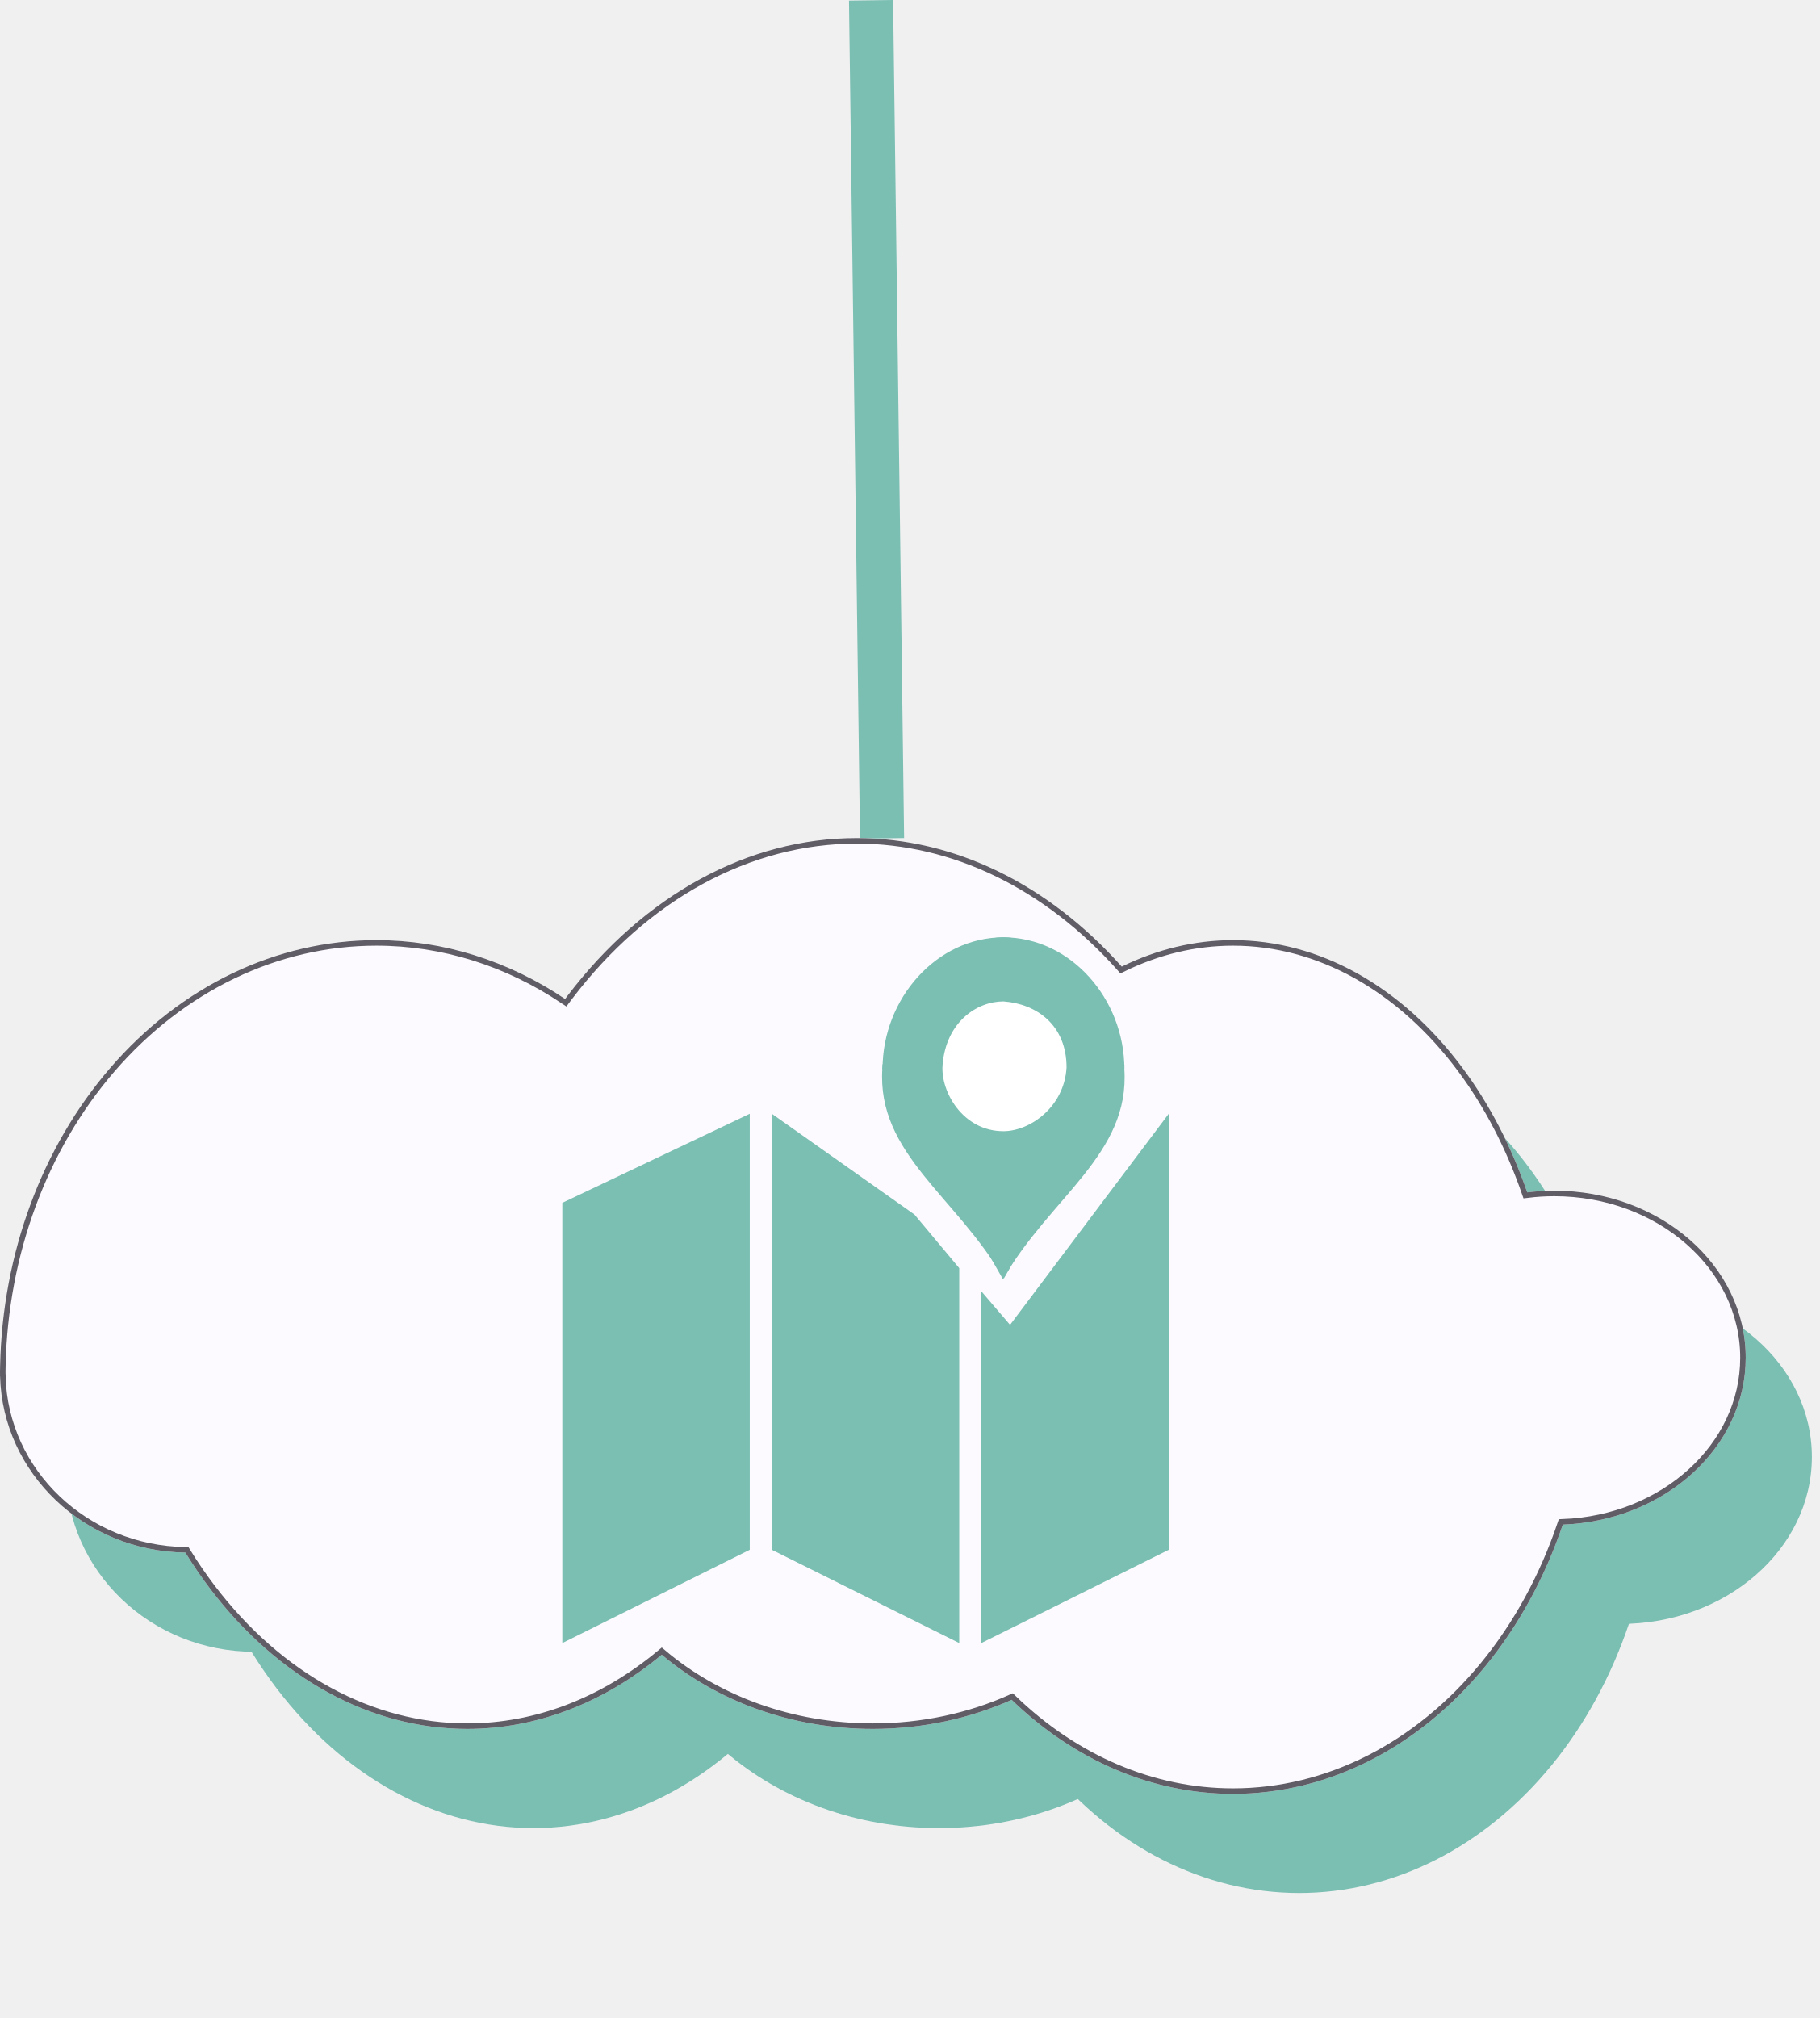
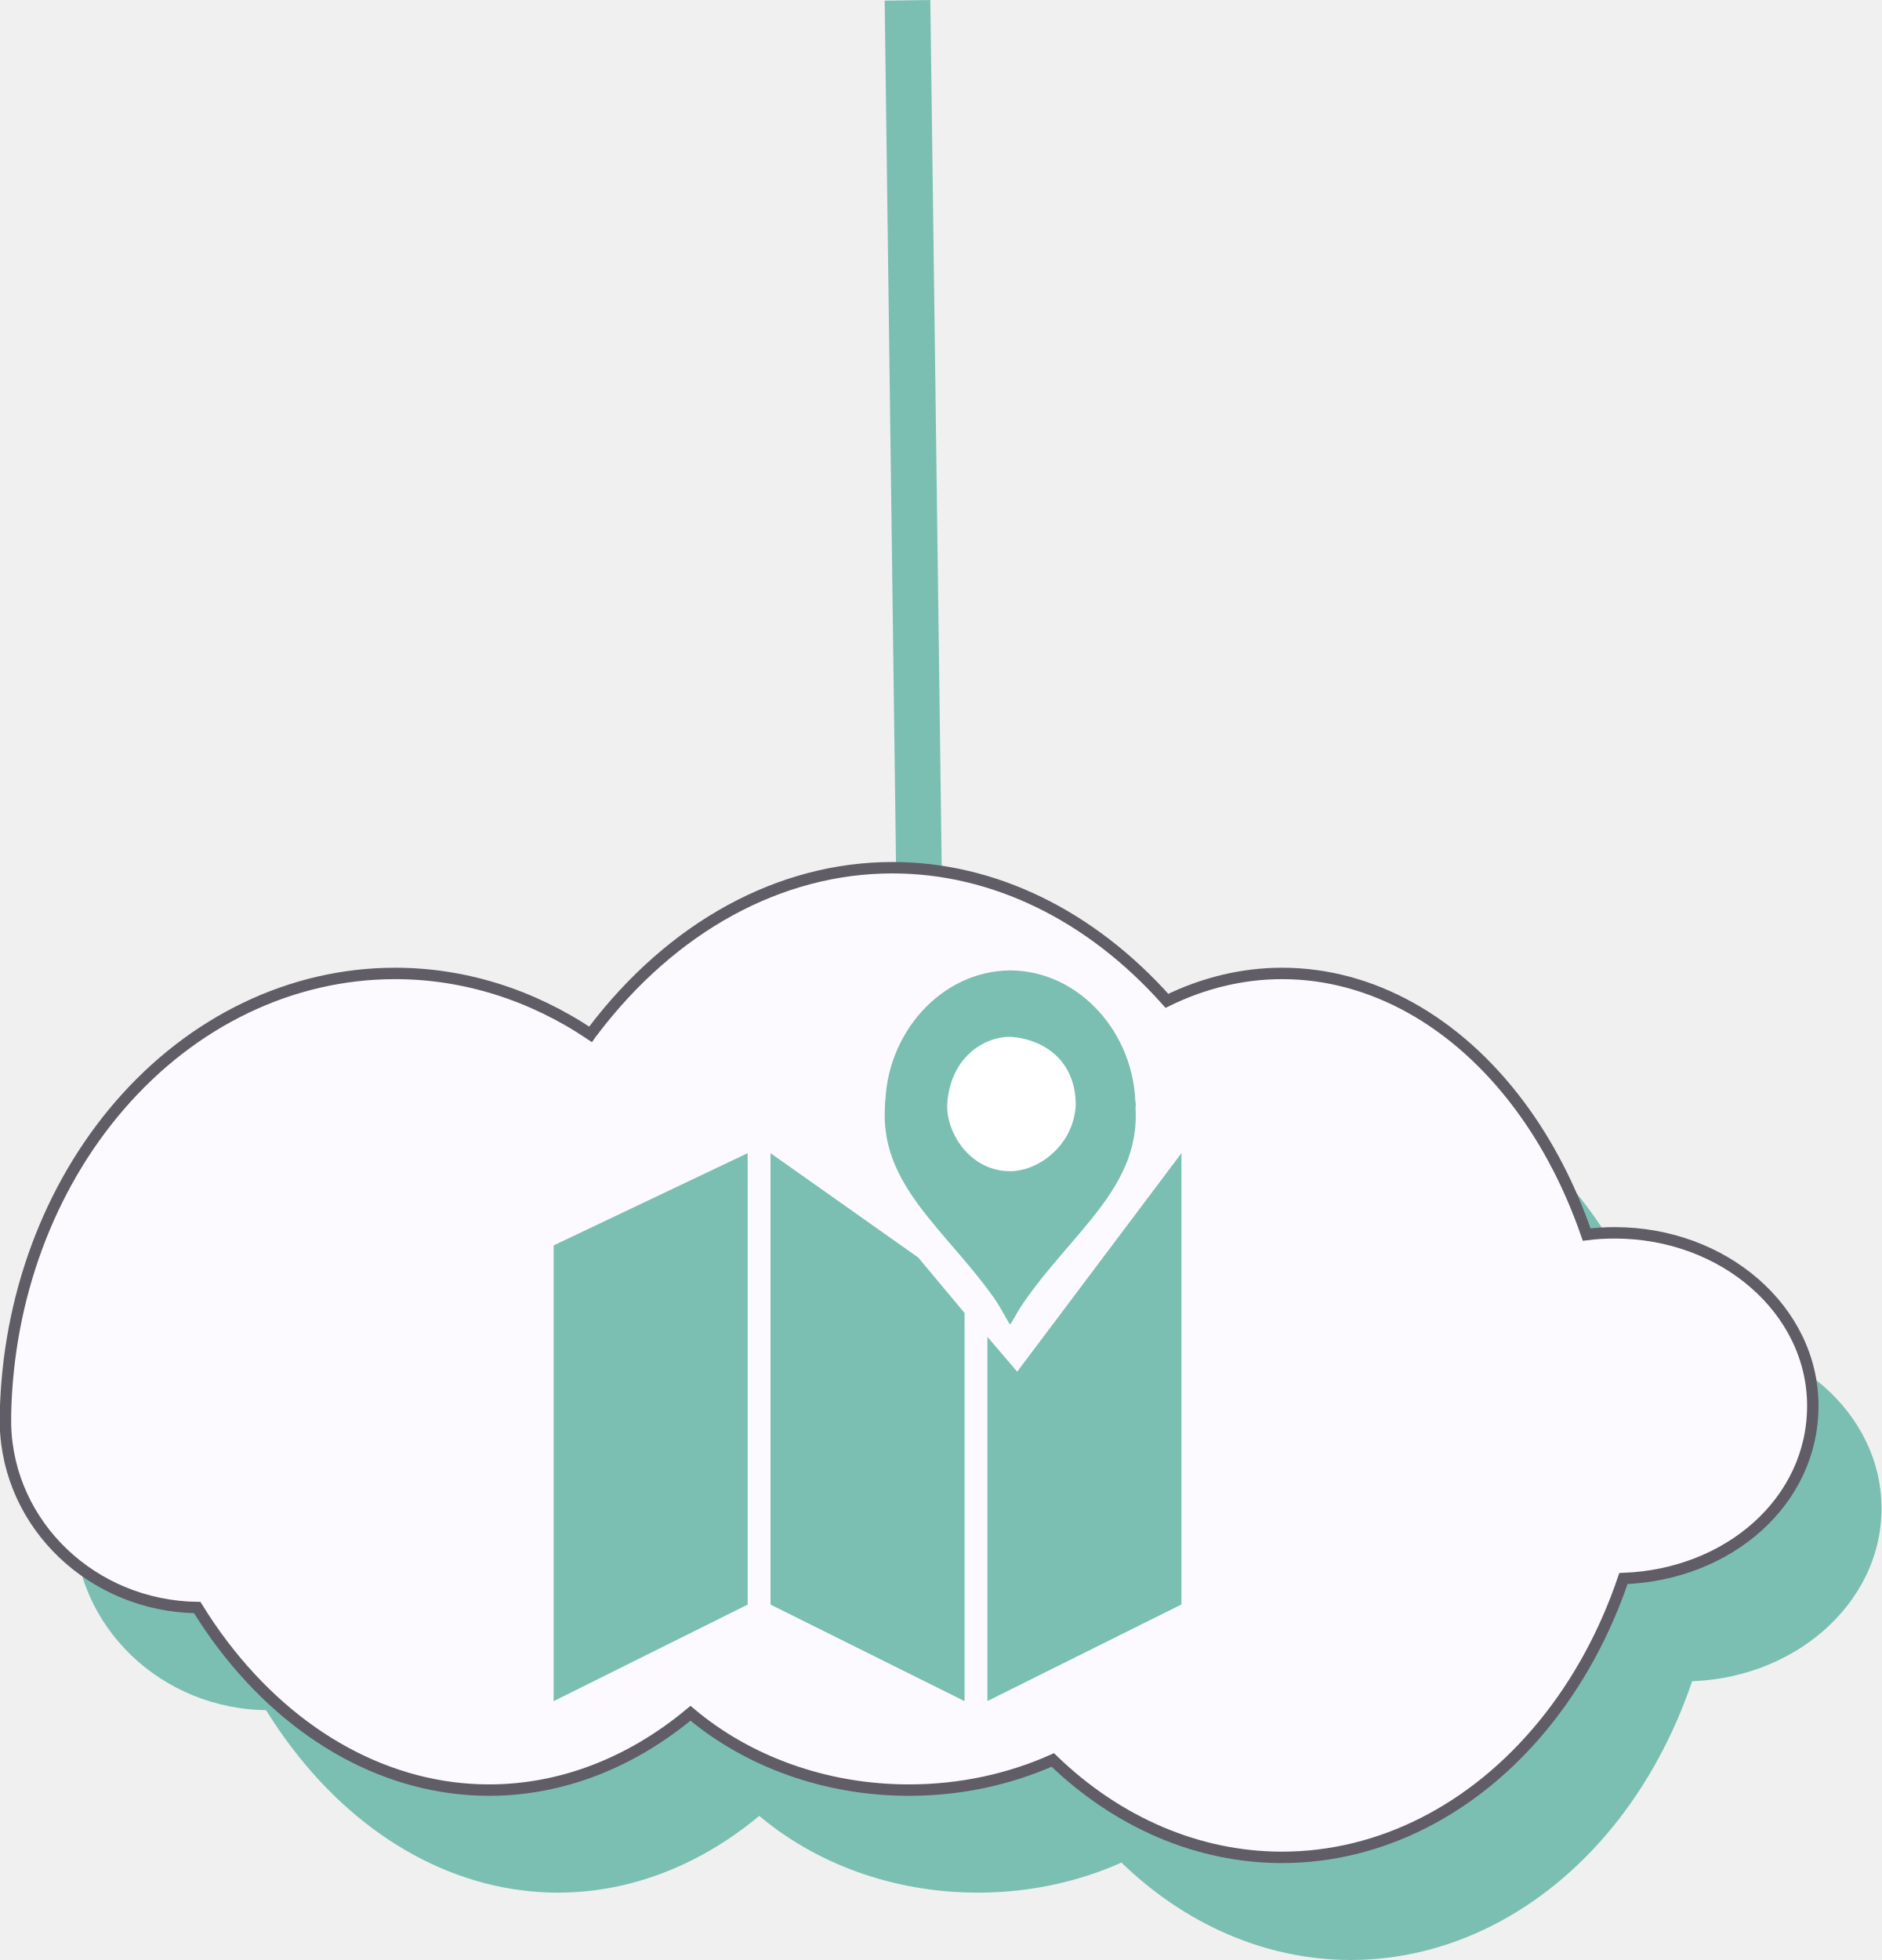
- <svg xmlns="http://www.w3.org/2000/svg" xmlns:xlink="http://www.w3.org/1999/xlink" width="165" height="183" viewBox="0 0 165 183" fill="none">
-   <path d="M80 76.026L79 0.026" stroke-width="4" stroke="#7BBFB3" />
-   <path d="M74.276 133.8C74.276 123.311 70.679 113.251 64.277 105.833C57.875 98.416 49.192 94.249 40.138 94.249C31.084 94.249 22.401 98.416 15.999 105.833C9.597 113.251 6 123.311 6 133.8L40.138 133.8H74.276Z" fill="#7BBFB3" />
-   <path d="M147.259 133.8C147.259 123.311 144.158 113.251 138.639 105.833C133.12 98.416 125.635 94.249 117.83 94.249C110.024 94.249 102.539 98.416 97.02 105.833C91.501 113.251 88.4 123.311 88.4 133.8L117.83 133.8H147.259Z" fill="#7BBFB3" />
-   <path d="M120.775 133.8C120.775 120.855 116.868 108.441 109.914 99.288C102.96 90.134 93.528 84.992 83.694 84.992C73.86 84.992 64.428 90.134 57.474 99.288C50.52 108.441 46.613 120.855 46.613 133.8L83.694 133.8H120.775Z" fill="#7BBFB3" />
-   <path d="M85.458 132.117C85.458 142.607 88.869 152.667 94.94 160.084C101.011 167.501 109.245 171.668 117.83 171.668C126.416 171.668 134.65 167.501 140.721 160.084C146.792 152.667 150.202 142.607 150.202 132.117L117.83 132.117L85.458 132.117Z" fill="#7BBFB3" />
-   <path d="M15.418 122.439C15.418 133.933 18.89 144.956 25.072 153.084C31.253 161.211 39.637 165.777 48.378 165.777C57.12 165.777 65.504 161.211 71.685 153.084C77.866 144.956 81.339 133.933 81.339 122.439L48.378 122.439L15.418 122.439Z" fill="#7BBFB3" />
-   <ellipse cx="146.966" cy="132.117" rx="17.363" ry="15.147" fill="#7BBFB3" />
-   <ellipse cx="23.069" cy="133.379" rx="17.069" ry="16.41" fill="#7BBFB3" />
-   <ellipse cx="85.163" cy="142.215" rx="27.369" ry="23.562" fill="#7BBFB3" />
-   <use xlink:href="#stroke0_3289_37" fill="#FCFAFF" />
-   <mask id="stroke1_3289_37" fill="white">
-     <use xlink:href="#stroke0_3289_37" />
-   </mask>
-   <path d="M77.694 76C86.539 76 95.056 80.161 101.739 87.656C104.943 86.084 108.355 85.257 111.831 85.257C119.636 85.257 127.122 89.424 132.641 96.841C135.099 100.144 137.075 103.973 138.514 108.129C139.315 108.03 140.133 107.978 140.966 107.978C150.555 107.978 158.329 114.76 158.329 123.125C158.329 131.265 150.97 137.904 141.739 138.257C140.128 143.012 137.757 147.382 134.721 151.092C128.65 158.509 120.416 162.677 111.83 162.677C104.507 162.677 97.441 159.643 91.753 154.147C87.984 155.831 83.704 156.785 79.164 156.785C71.71 156.785 64.952 154.218 60.017 150.057C54.782 154.417 48.673 156.785 42.378 156.785C33.636 156.785 25.253 152.219 19.071 144.092C18.271 143.04 17.517 141.938 16.81 140.794C7.648 140.663 0.236 133.593 0.006 124.808H0C1.02208e-08 124.729 0.002 124.651 0.002 124.572C0.001 124.511 9.25742e-07 124.449 0 124.388C0 124.206 0.004 124.026 0.01 123.846C0.222 113.705 3.793 104.031 9.999 96.841C16.401 89.424 25.084 85.257 34.138 85.257C40.202 85.257 46.098 87.128 51.255 90.591C51.328 90.493 51.4 90.393 51.474 90.296C58.428 81.143 67.86 76 77.694 76Z" stroke="#605D66" mask="url(#stroke1_3289_37)" />
-   <path d="M68 101L51 109.079V116.398V149L68 140.541V101Z" fill="#7BBFB3" />
-   <path d="M106 101L91.608 120.143L89 117.095V149L106 140.541V101Z" fill="#7BBFB3" />
-   <path d="M70 101L82.943 110.143L87 115V149L70 140.541V101Z" fill="#7BBFB3" />
-   <path d="M91.011 85C97.068 85 101.978 96.559 101.978 96.559C101.978 96.559 101.976 96.811 101.972 96.937L80.044 96.937C80.044 90.553 84.954 85 91.011 85Z" fill="#7BBFB3" />
-   <path d="M91.04 115.949C86.74 108.505 79.497 104.604 80.028 96.886C80.558 89.168 101.974 96.836 101.974 96.836L91.04 115.949Z" fill="#7BBFB3" />
-   <path d="M96.732 96.805C96.732 100.135 94.198 103.062 91.005 103.062C87.813 103.062 85.226 100.32 85.226 96.937C85.226 93.554 87.813 90.811 91.005 90.811C94.198 90.811 96.732 93.475 96.732 96.805Z" fill="white" />
-   <path d="M91.009 85C84.952 85 80.042 96.559 80.042 96.559C80.042 96.559 80.044 96.811 80.047 96.937L101.976 96.937C101.976 90.553 97.066 85 91.009 85Z" fill="#7BBFB3" />
-   <path d="M90.961 116C95.261 108.555 102.503 104.655 101.972 96.937C101.442 89.219 80.028 96.886 80.028 96.886L90.961 116Z" fill="#7BBFB3" />
-   <path d="M85.487 96.587C85.296 98.985 87.325 102.581 91.005 102.581C93.4 102.581 96.523 100.401 96.732 96.805C96.732 92.959 94.025 91.029 91.005 90.811C88.611 90.811 85.8 92.664 85.487 96.587Z" fill="white" />
+ <svg xmlns="http://www.w3.org/2000/svg" id="_レイヤー_2" data-name="レイヤー 2" viewBox="0 0 164.83 171.67">
  <defs>
-     <path id="stroke0_3289_37" d="M77.694 76C86.539 76 95.056 80.161 101.739 87.656C104.943 86.084 108.355 85.257 111.831 85.257C119.636 85.257 127.122 89.424 132.641 96.841C135.099 100.144 137.075 103.973 138.514 108.129C139.315 108.03 140.133 107.978 140.966 107.978C150.555 107.978 158.329 114.76 158.329 123.125C158.329 131.265 150.97 137.904 141.739 138.257C140.128 143.012 137.757 147.382 134.721 151.092C128.65 158.509 120.416 162.677 111.83 162.677C104.507 162.677 97.441 159.643 91.753 154.147C87.984 155.831 83.704 156.785 79.164 156.785C71.71 156.785 64.952 154.218 60.017 150.057C54.782 154.417 48.673 156.785 42.378 156.785C33.636 156.785 25.253 152.219 19.071 144.092C18.271 143.04 17.517 141.938 16.81 140.794C7.648 140.663 0.236 133.593 0.006 124.808H0C1.02208e-08 124.729 0.002 124.651 0.002 124.572C0.001 124.511 9.25742e-07 124.449 0 124.388C0 124.206 0.004 124.026 0.01 123.846C0.222 113.705 3.793 104.031 9.999 96.841C16.401 89.424 25.084 85.257 34.138 85.257C40.202 85.257 46.098 87.128 51.255 90.591C51.328 90.493 51.4 90.393 51.474 90.296C58.428 81.143 67.86 76 77.694 76Z" />
+     <style>
+       .cls-1 {
+         fill: #7bbfb3;
+       }
+ 
+       .cls-2 {
+         fill: #fff;
+       }
+ 
+       .cls-3 {
+         fill: none;
+         stroke: #7bbfb3;
+         stroke-width: 4px;
+       }
+ 
+       .cls-4 {
+         fill: #fcfaff;
+         stroke: #605d66;
+         stroke-miterlimit: 10;
+       }
+     </style>
  </defs>
+   <g id="_レイヤー_1-2" data-name="レイヤー 1">
+     <path class="cls-3" d="M80.5,76.03L79.5.03" />
+     <path class="cls-1" d="M74.78,133.8c0-10.49-3.6-20.55-10-27.97-6.4-7.42-15.09-11.58-24.14-11.58s-17.74,4.17-24.14,11.58c-6.4,7.42-10,17.48-10,27.97h68.28Z" />
+     <path class="cls-1" d="M147.76,133.8c0-10.49-3.1-20.55-8.62-27.97-5.52-7.42-13-11.58-20.81-11.58s-15.29,4.17-20.81,11.58c-5.52,7.42-8.62,17.48-8.62,27.97h58.86Z" />
+     <path class="cls-1" d="M121.28,133.8c0-12.94-3.91-25.36-10.86-34.51-6.95-9.15-16.39-14.3-26.22-14.3s-19.27,5.14-26.22,14.3c-6.95,9.15-10.86,21.57-10.86,34.51h74.16Z" />
+     <path class="cls-1" d="M85.96,132.12c0,10.49,3.41,20.55,9.48,27.97,6.07,7.42,14.31,11.58,22.89,11.58s16.82-4.17,22.89-11.58c6.07-7.42,9.48-17.48,9.48-27.97h-64.74Z" />
+     <path class="cls-1" d="M15.92,122.44c0,11.49,3.47,22.52,9.65,30.64,6.18,8.13,14.57,12.69,23.31,12.69s17.13-4.57,23.31-12.69c6.18-8.13,9.65-19.15,9.65-30.64H15.92Z" />
+     <ellipse class="cls-1" cx="147.47" cy="132.12" rx="17.36" ry="15.15" />
+     <ellipse class="cls-1" cx="23.57" cy="133.38" rx="17.07" ry="16.41" />
+     <ellipse class="cls-1" cx="85.66" cy="142.21" rx="27.37" ry="23.56" />
+     <path id="stroke0_3431_13" data-name="stroke0 3431 13" class="cls-4" d="M78.19,76c8.84,0,17.36,4.16,24.04,11.66,3.2-1.57,6.62-2.4,10.09-2.4,7.81,0,15.29,4.17,20.81,11.58,2.46,3.3,4.43,7.13,5.87,11.29.8-.1,1.62-.15,2.45-.15,9.59,0,17.36,6.78,17.36,15.15s-7.36,14.78-16.59,15.13c-1.61,4.75-3.98,9.12-7.02,12.83-6.07,7.42-14.3,11.59-22.89,11.59-7.32,0-14.39-3.03-20.08-8.53-3.77,1.68-8.05,2.64-12.59,2.64-7.45,0-14.21-2.57-19.15-6.73-5.23,4.36-11.34,6.73-17.64,6.73-8.74,0-17.13-4.57-23.31-12.69-.8-1.05-1.55-2.15-2.26-3.3-9.16-.13-16.57-7.2-16.8-15.99h0c0-.08,0-.16,0-.24,0-.06,0-.12,0-.18,0-.18,0-.36,0-.54.21-10.14,3.78-19.82,9.99-27.01,6.4-7.42,15.08-11.58,24.14-11.58,6.06,0,11.96,1.87,17.12,5.33.07-.1.14-.2.22-.29,6.95-9.15,16.39-14.3,26.22-14.3Z" />
+     <path class="cls-1" d="M65.5,101l-17,8.08v39.92l17-8.46v-39.54Z" />
+     <path class="cls-1" d="M103.5,101l-14.39,19.14-2.61-3.05v31.9l17-8.46v-39.54Z" />
+     <path class="cls-1" d="M67.5,101l12.94,9.14,4.06,4.86v34l-17-8.46v-39.54Z" />
+     <path class="cls-1" d="M88.51,85c6.06,0,10.97,11.56,10.97,11.56,0,0,0,.25,0,.38h-21.93c0-6.38,4.91-11.94,10.97-11.94Z" />
+     <path class="cls-1" d="M88.54,115.95c-4.3-7.44-11.54-11.35-11.01-19.06.53-7.72,21.95-.05,21.95-.05l-10.93,19.11Z" />
+     <path class="cls-2" d="M94.23,96.81c0,3.33-2.53,6.26-5.73,6.26s-5.78-2.74-5.78-6.13,2.59-6.13,5.78-6.13,5.73,2.66,5.73,5.99Z" />
+     <path class="cls-1" d="M88.51,85c-6.06,0-10.97,11.56-10.97,11.56,0,0,0,.25,0,.38h21.93c0-6.38-4.91-11.94-10.97-11.94Z" />
+     <path class="cls-1" d="M88.46,116c4.3-7.44,11.54-11.35,11.01-19.06-.53-7.72-21.94-.05-21.94-.05l10.93,19.11Z" />
+     <path class="cls-2" d="M82.99,96.59c-.19,2.4,1.84,5.99,5.52,5.99,2.39,0,5.52-2.18,5.73-5.78,0-3.85-2.71-5.78-5.73-5.99-2.39,0-5.21,1.85-5.52,5.78Z" />
+   </g>
</svg>
